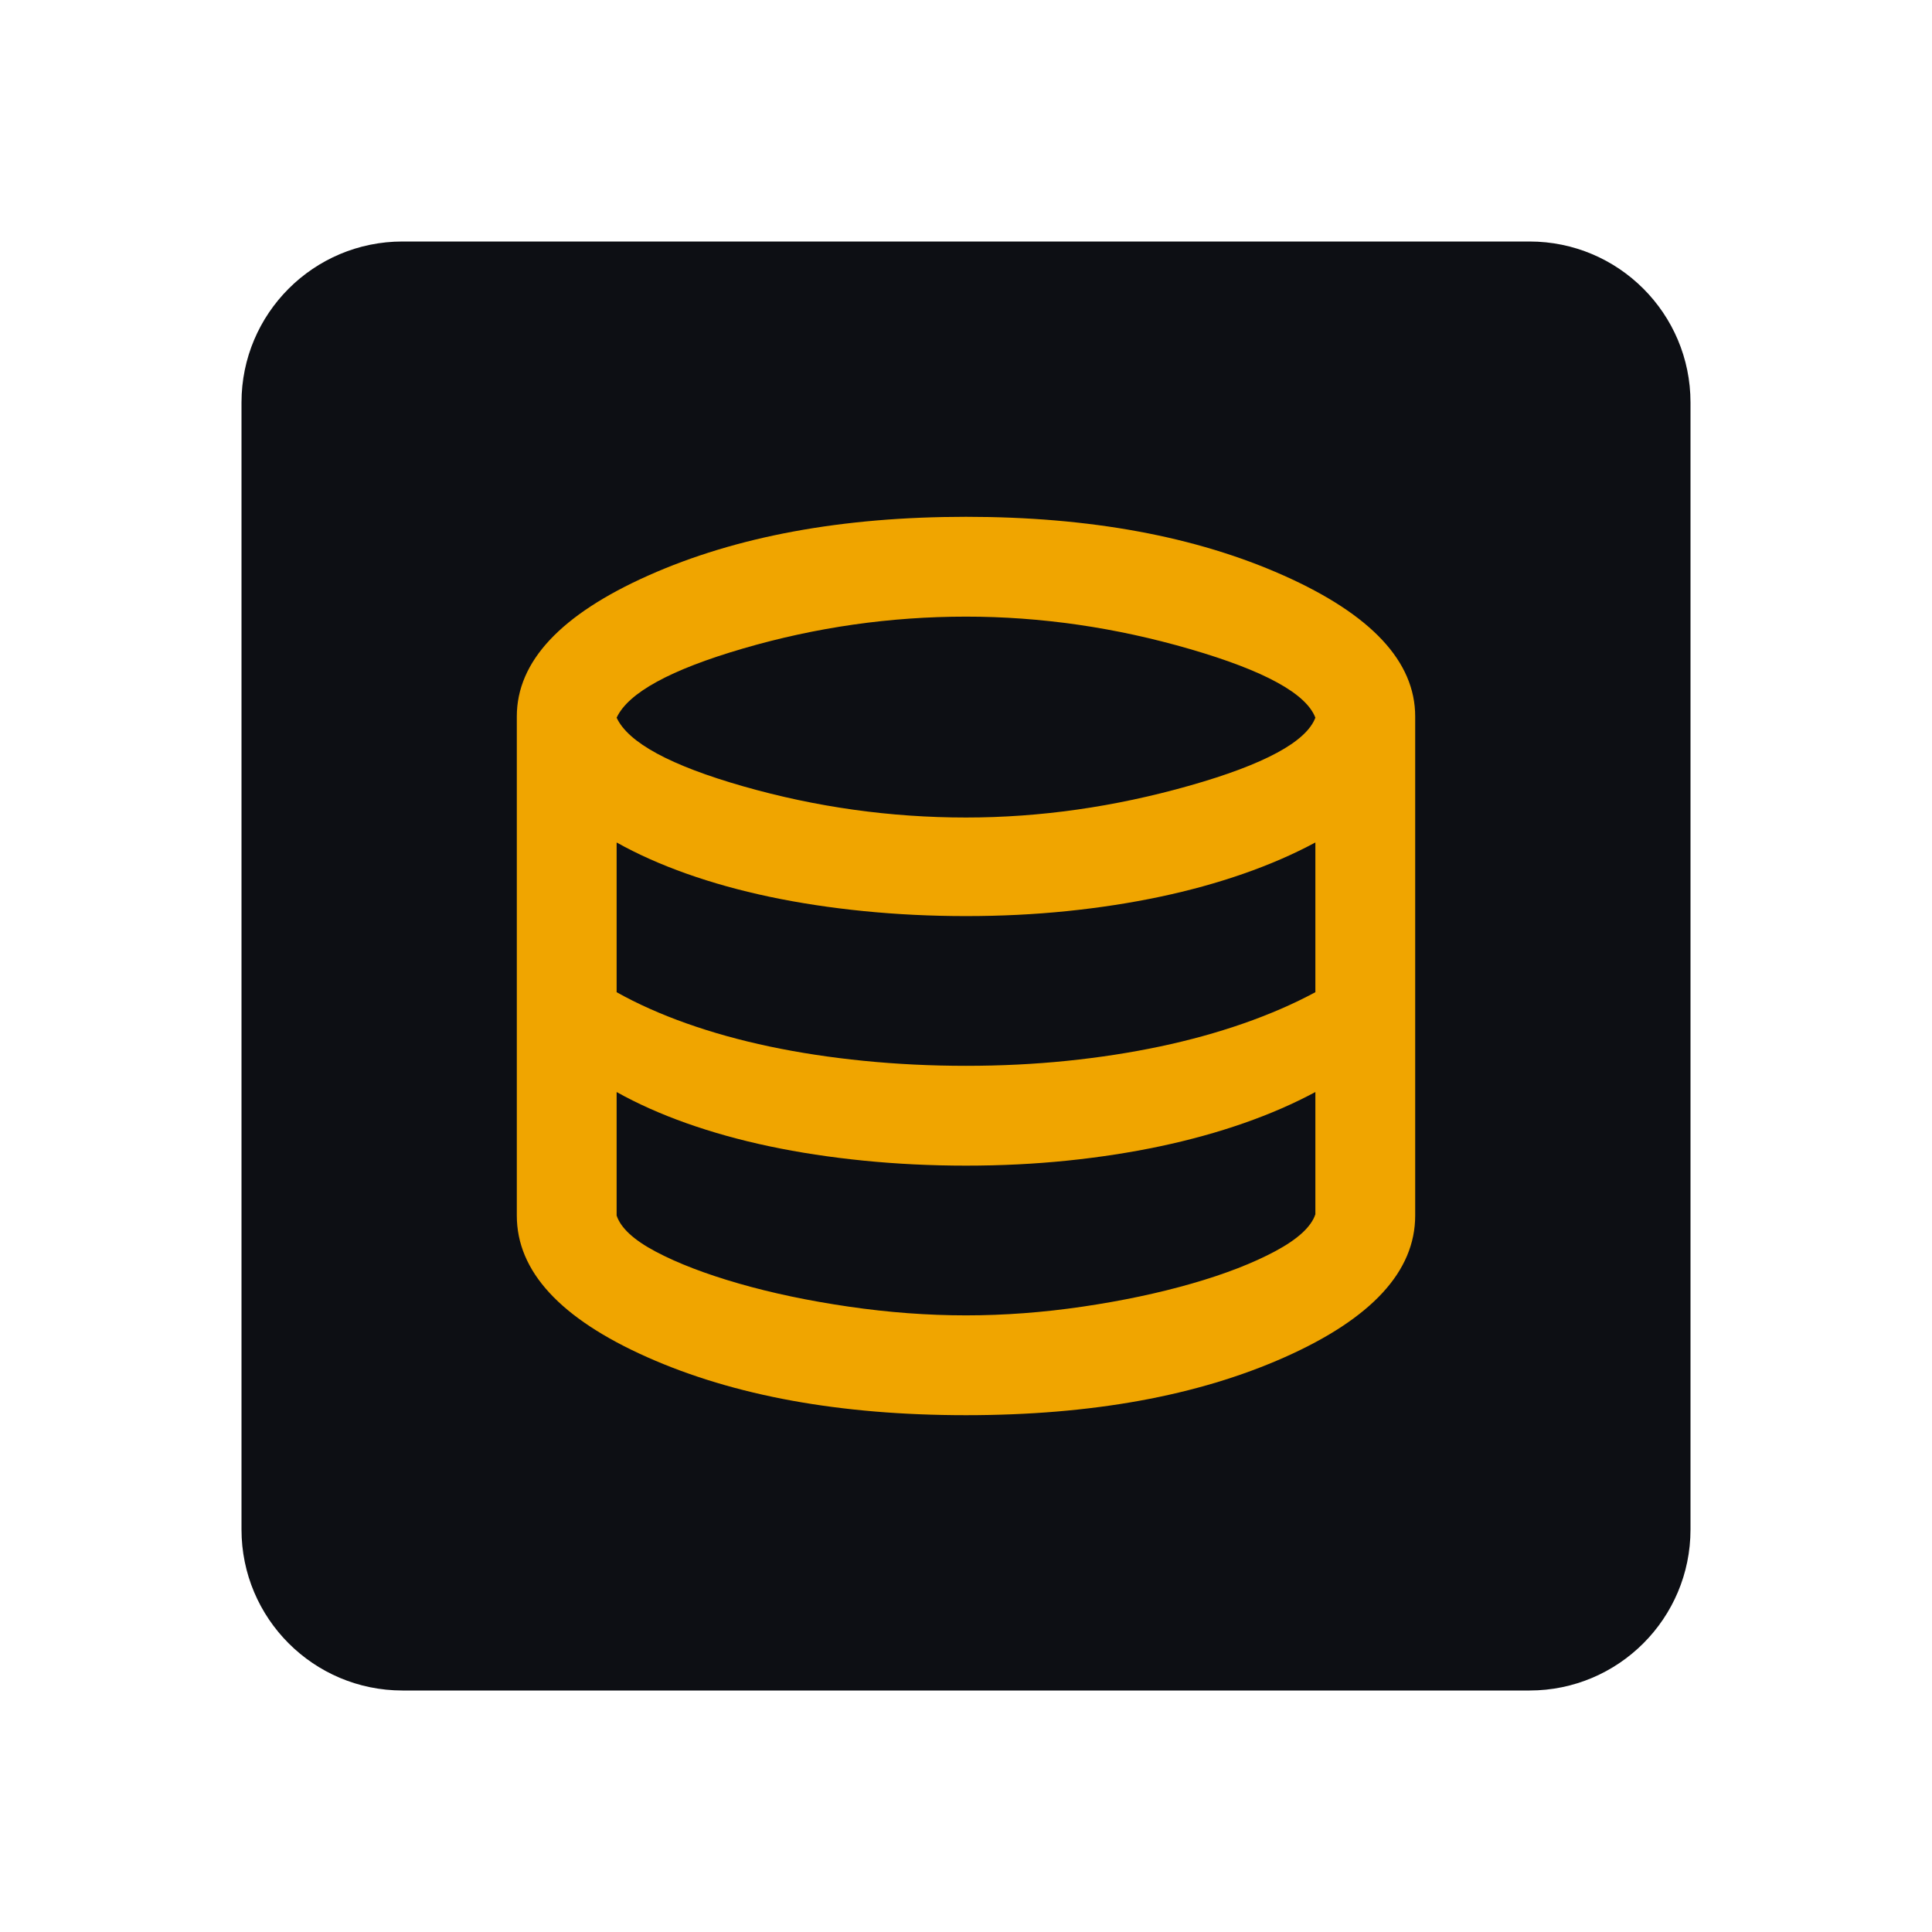
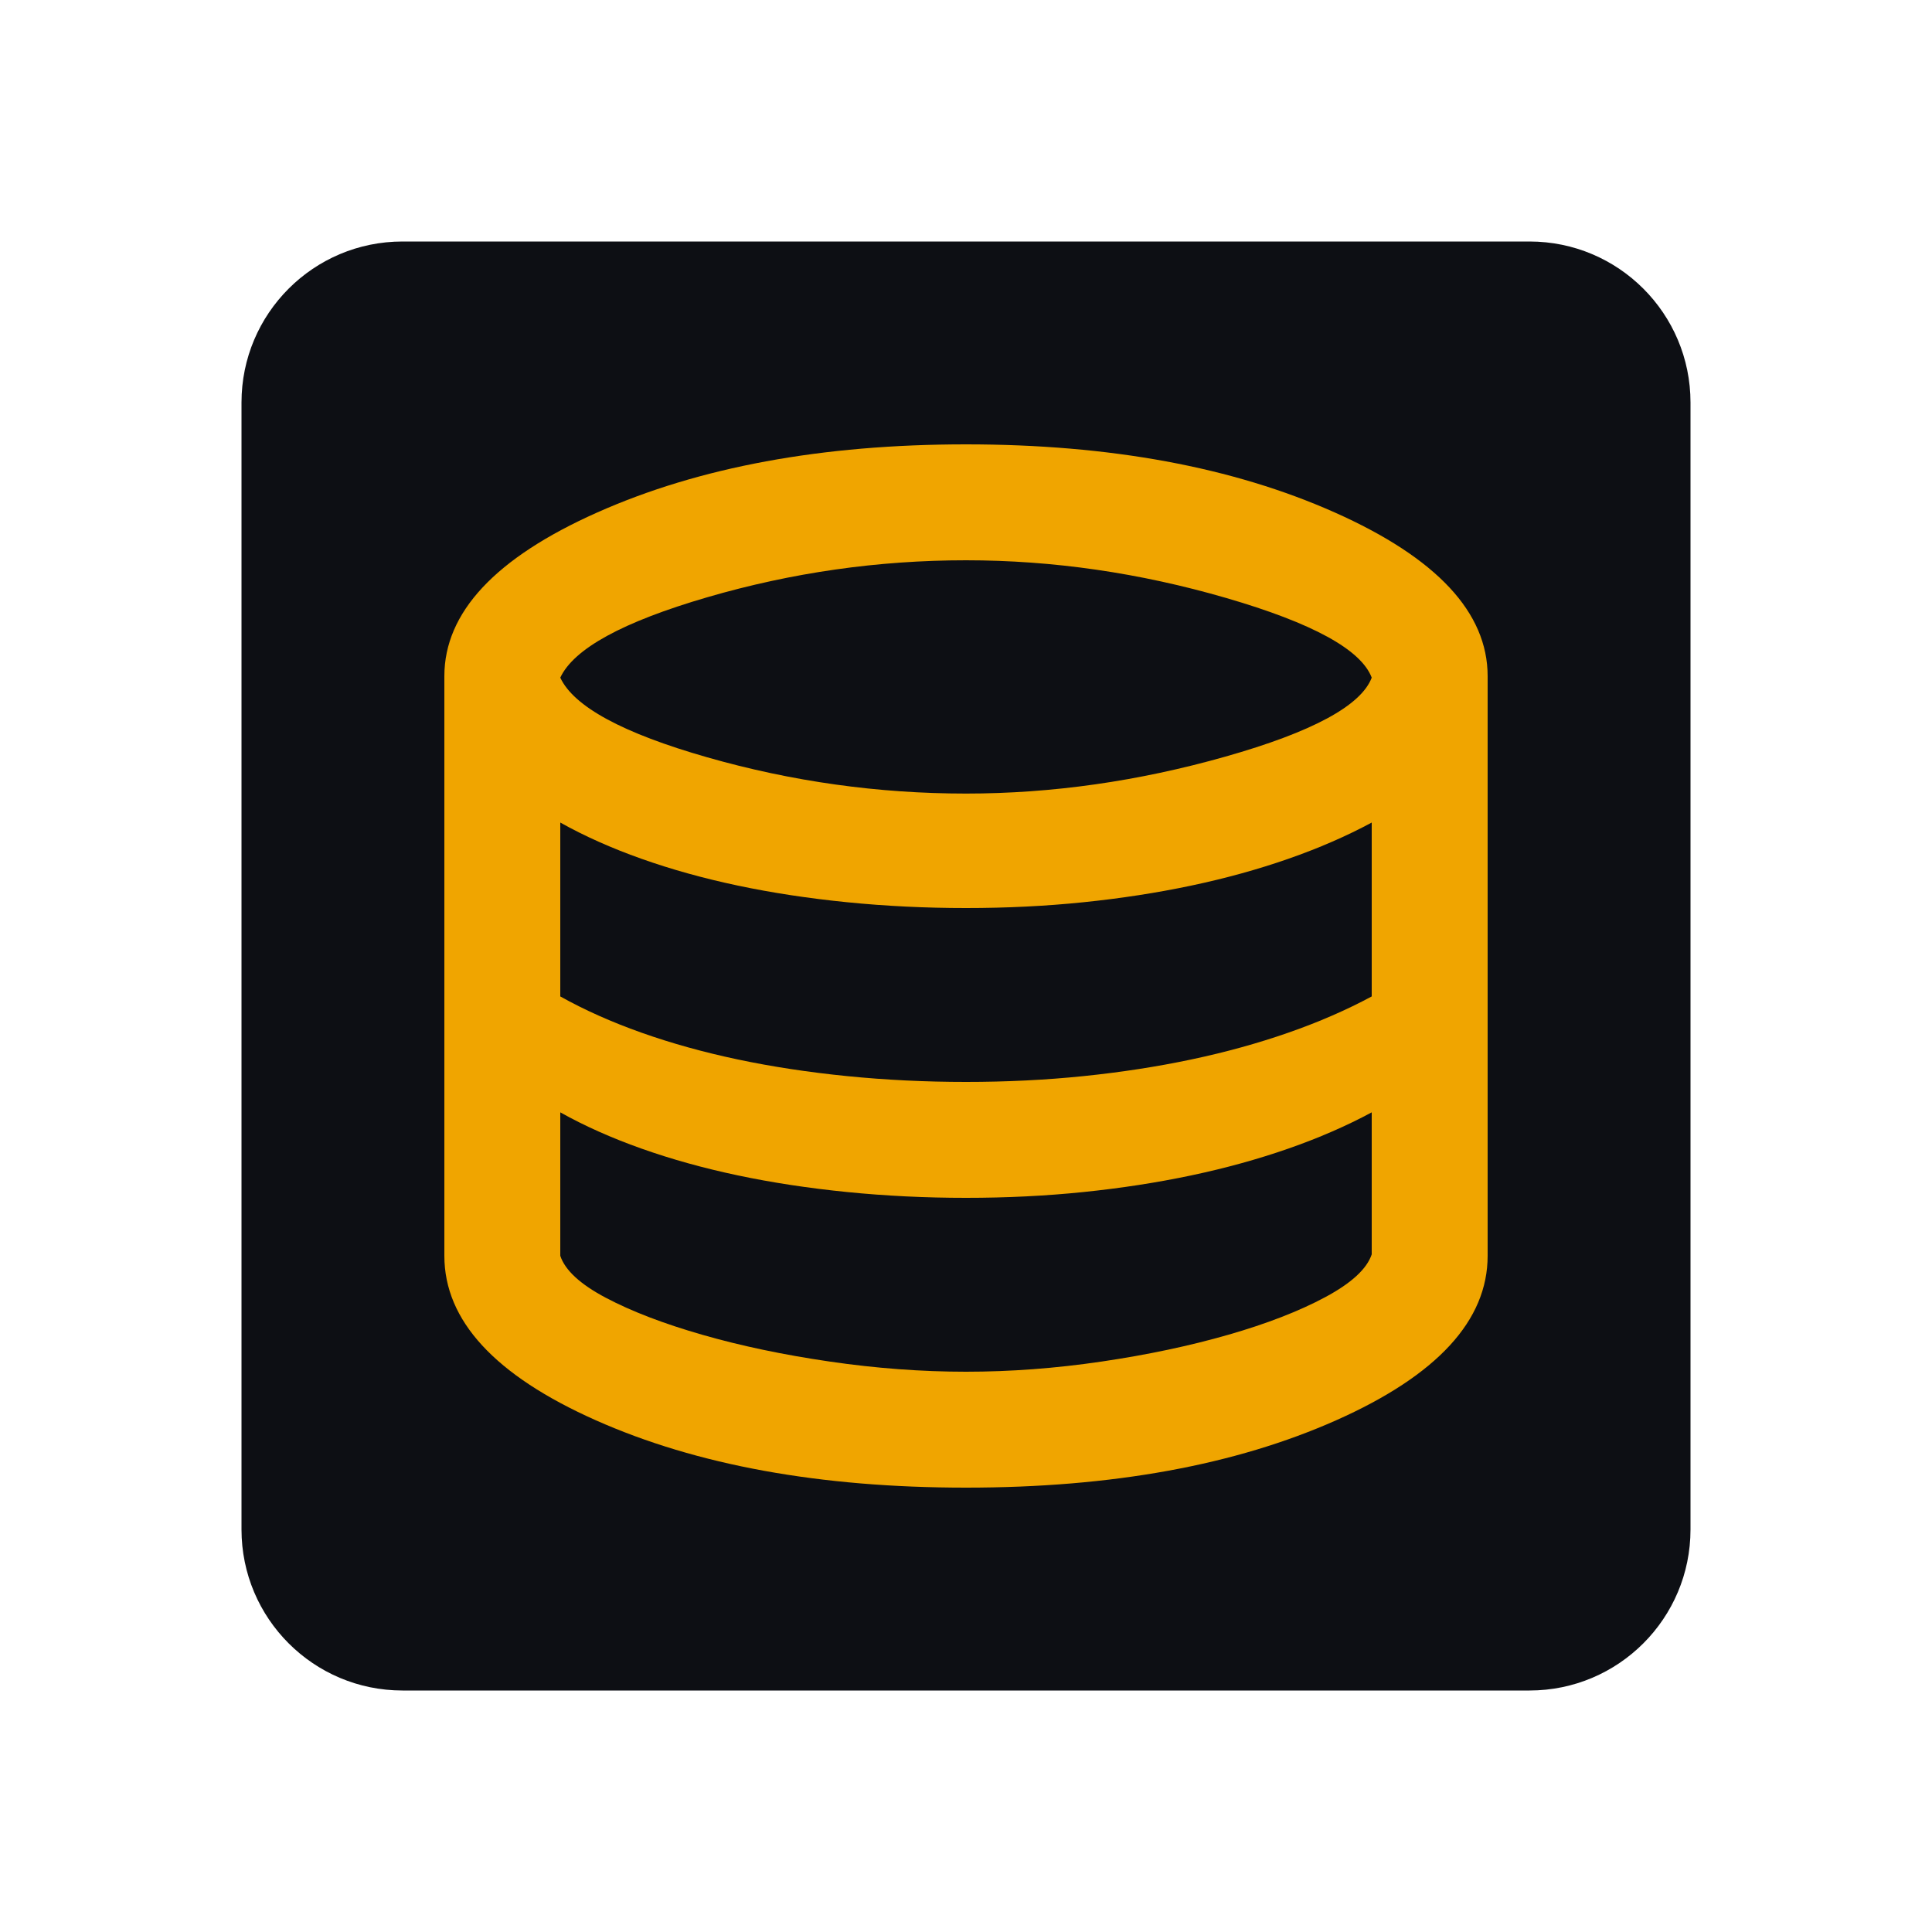
<svg xmlns="http://www.w3.org/2000/svg" viewBox="0 -960 960 960" role="img" aria-label="go build cache">
  <rect x="120" y="-840" width="720" height="720" rx="80" fill="#0d0f14" />
-   <path fill="#f0a500" transform="translate(480 -480) scale(.62) translate(-480 480)" d="M480-120q-151 0-255.5-46.5T120-280v-400q0-66 105.5-113T480-840q149 0 254.5 47T840-680v400q0 67-104.5 113.5T480-120Zm0-479q89 0 179-25.5T760-679q-11-29-100.5-55T480-760q-91 0-178.5 25.5T200-679q14 30 101.5 55T480-599Zm0 199q42 0 81-4t74.5-11.5q35.5-7.5 67-18.5t57.5-25v-120q-26 14-57.5 25t-67 18.5Q600-528 561-524t-81 4q-42 0-82-4t-75.5-11.5Q287-543 256-554t-56-25v120q25 14 56 25t66.5 18.5Q358-408 398-404t82 4Zm0 200q46 0 93.5-7t87.5-18.5q40-11.5 67-26t32-29.5v-98q-26 14-57.5 25t-67 18.5Q600-328 561-324t-81 4q-42 0-82-4t-75.5-11.5Q287-343 256-354t-56-25v99q5 15 31.5 29t66.5 25.5q40 11.5 88 18.5t94 7Z" />
+   <path fill="#f0a500" transform="translate(480 -480) scale(.72) translate(-480 480)" d="M480-120q-151 0-255.5-46.5T120-280v-400q0-66 105.5-113T480-840q149 0 254.5 47T840-680v400q0 67-104.5 113.5T480-120Zm0-479q89 0 179-25.5T760-679q-11-29-100.5-55T480-760q-91 0-178.5 25.5T200-679q14 30 101.5 55T480-599Zm0 199q42 0 81-4t74.5-11.5q35.5-7.5 67-18.5t57.5-25v-120q-26 14-57.5 25t-67 18.5Q600-528 561-524t-81 4q-42 0-82-4t-75.5-11.5Q287-543 256-554t-56-25v120q25 14 56 25t66.5 18.5Q358-408 398-404t82 4Zm0 200q46 0 93.5-7t87.5-18.5q40-11.5 67-26t32-29.5v-98q-26 14-57.5 25t-67 18.5Q600-328 561-324t-81 4q-42 0-82-4t-75.5-11.5Q287-343 256-354t-56-25v99q5 15 31.5 29t66.5 25.5q40 11.5 88 18.5t94 7Z" />
</svg>
